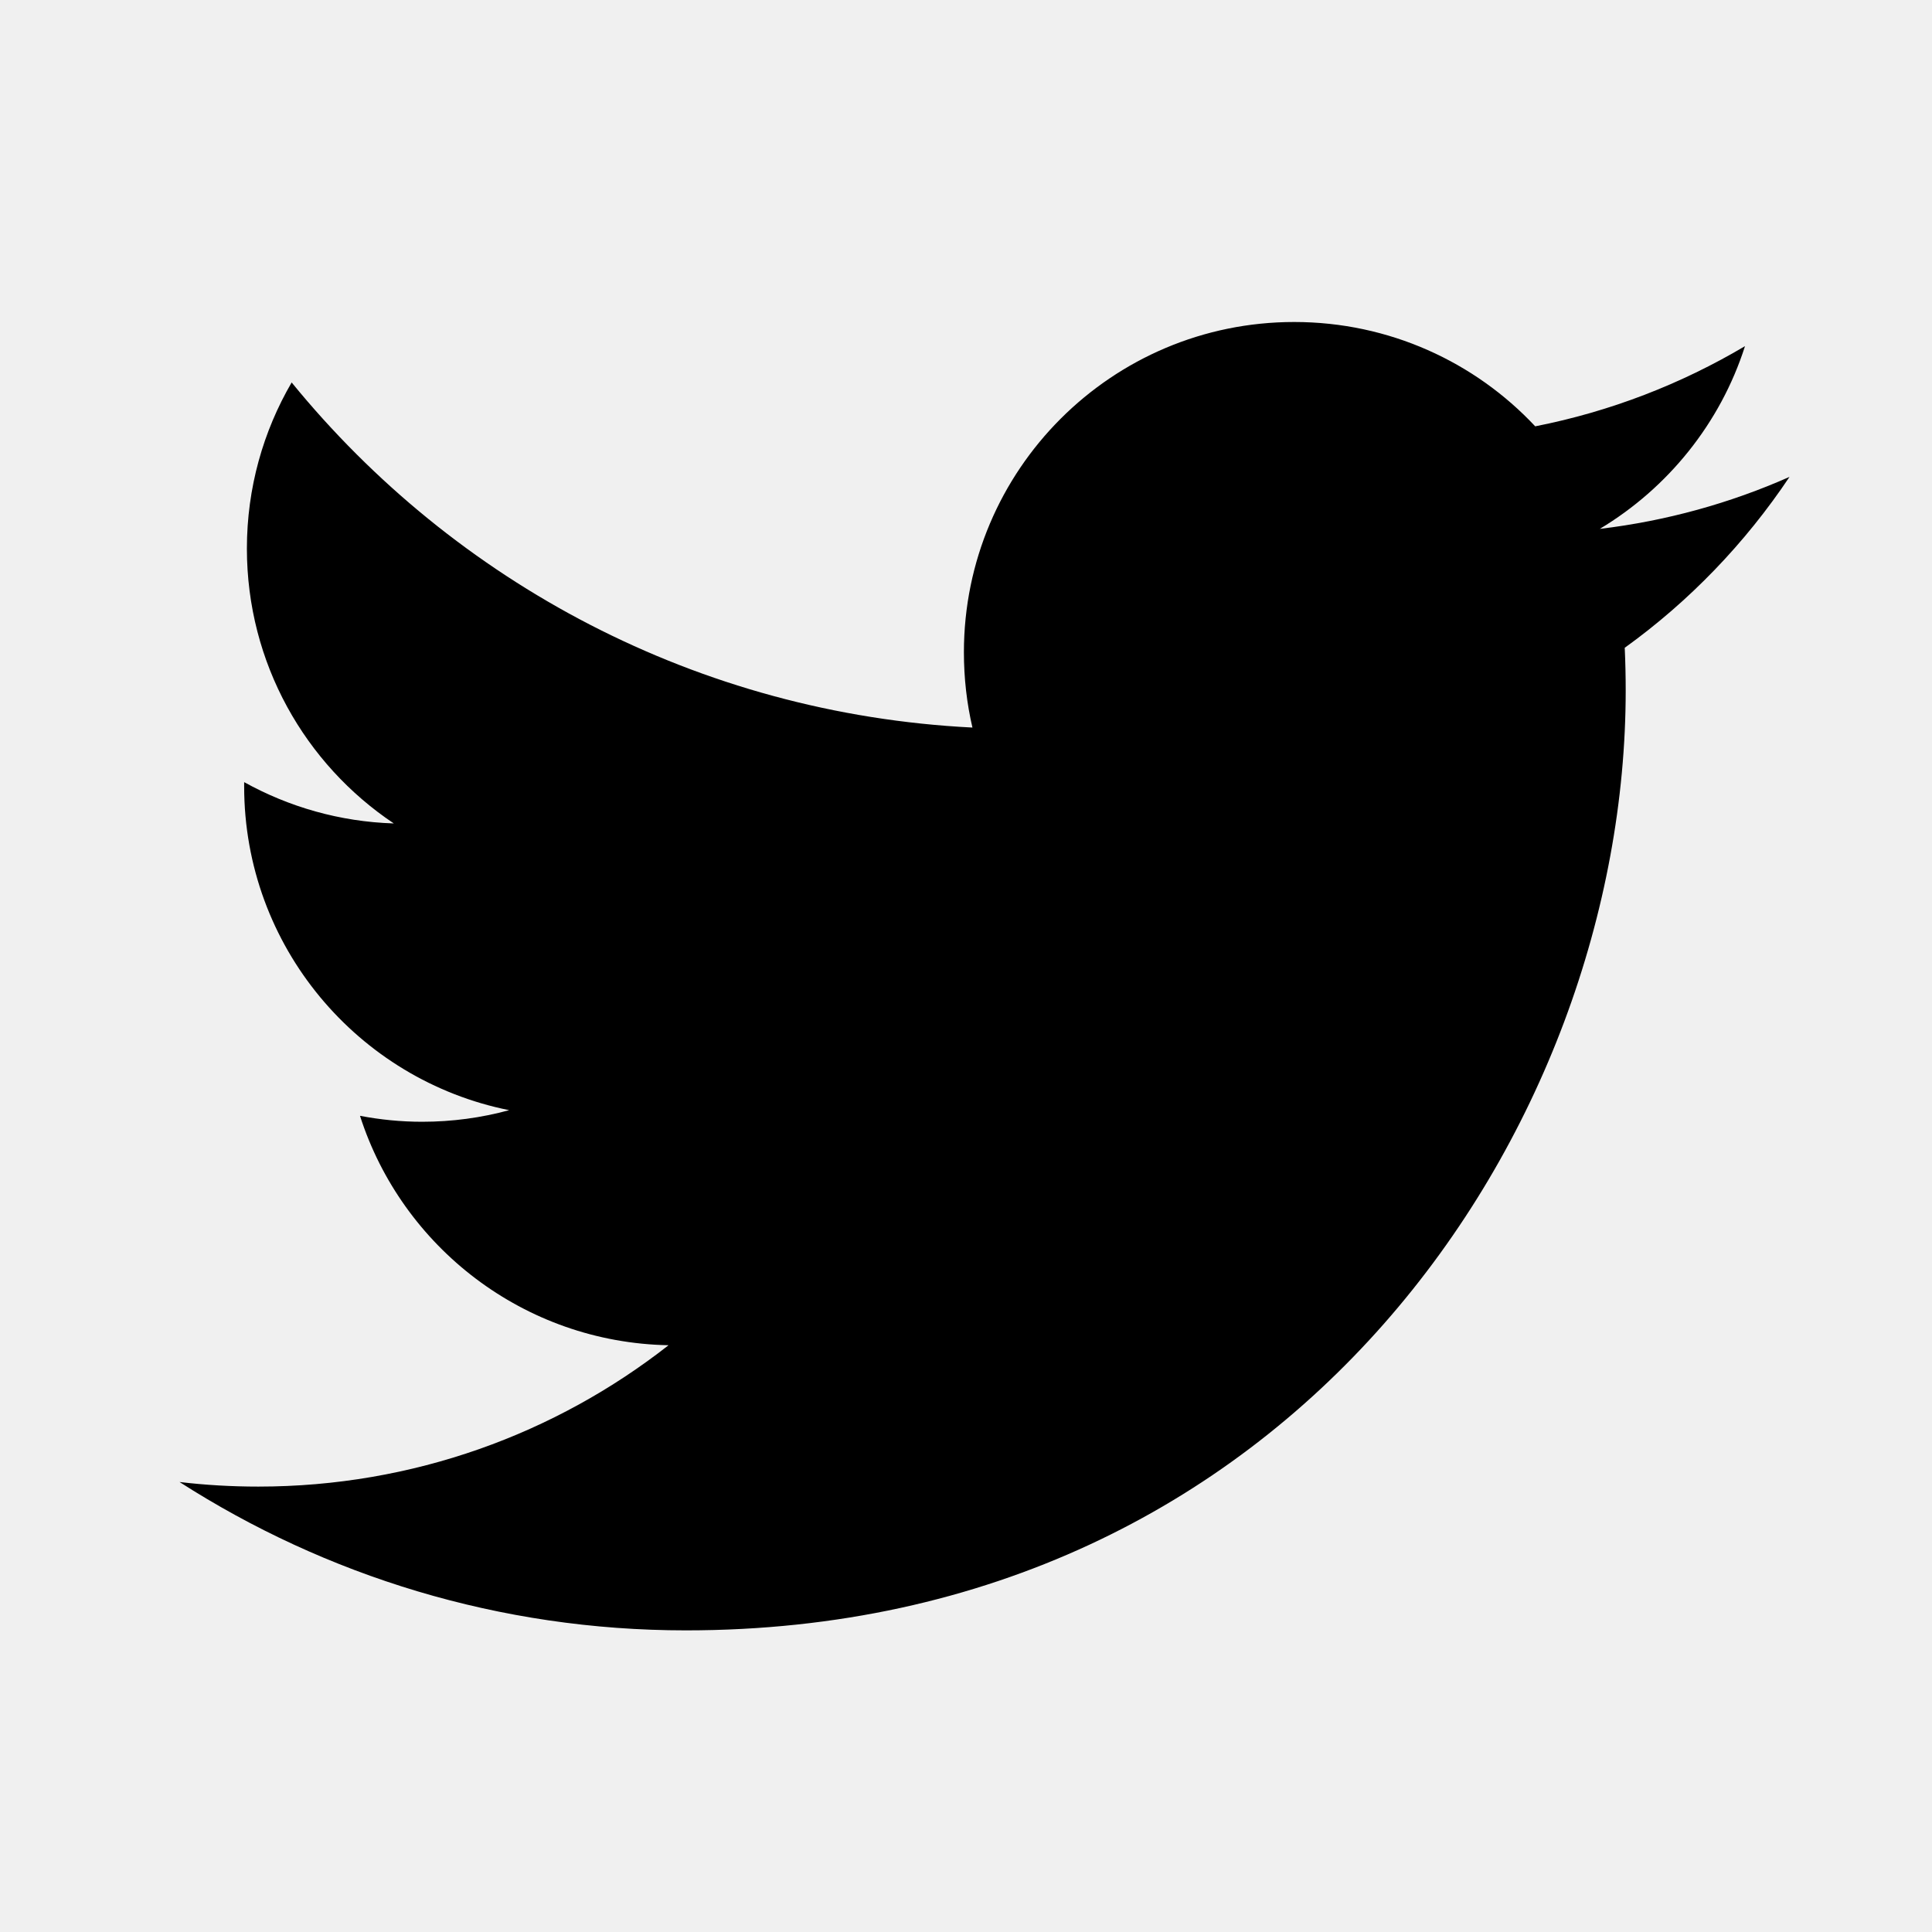
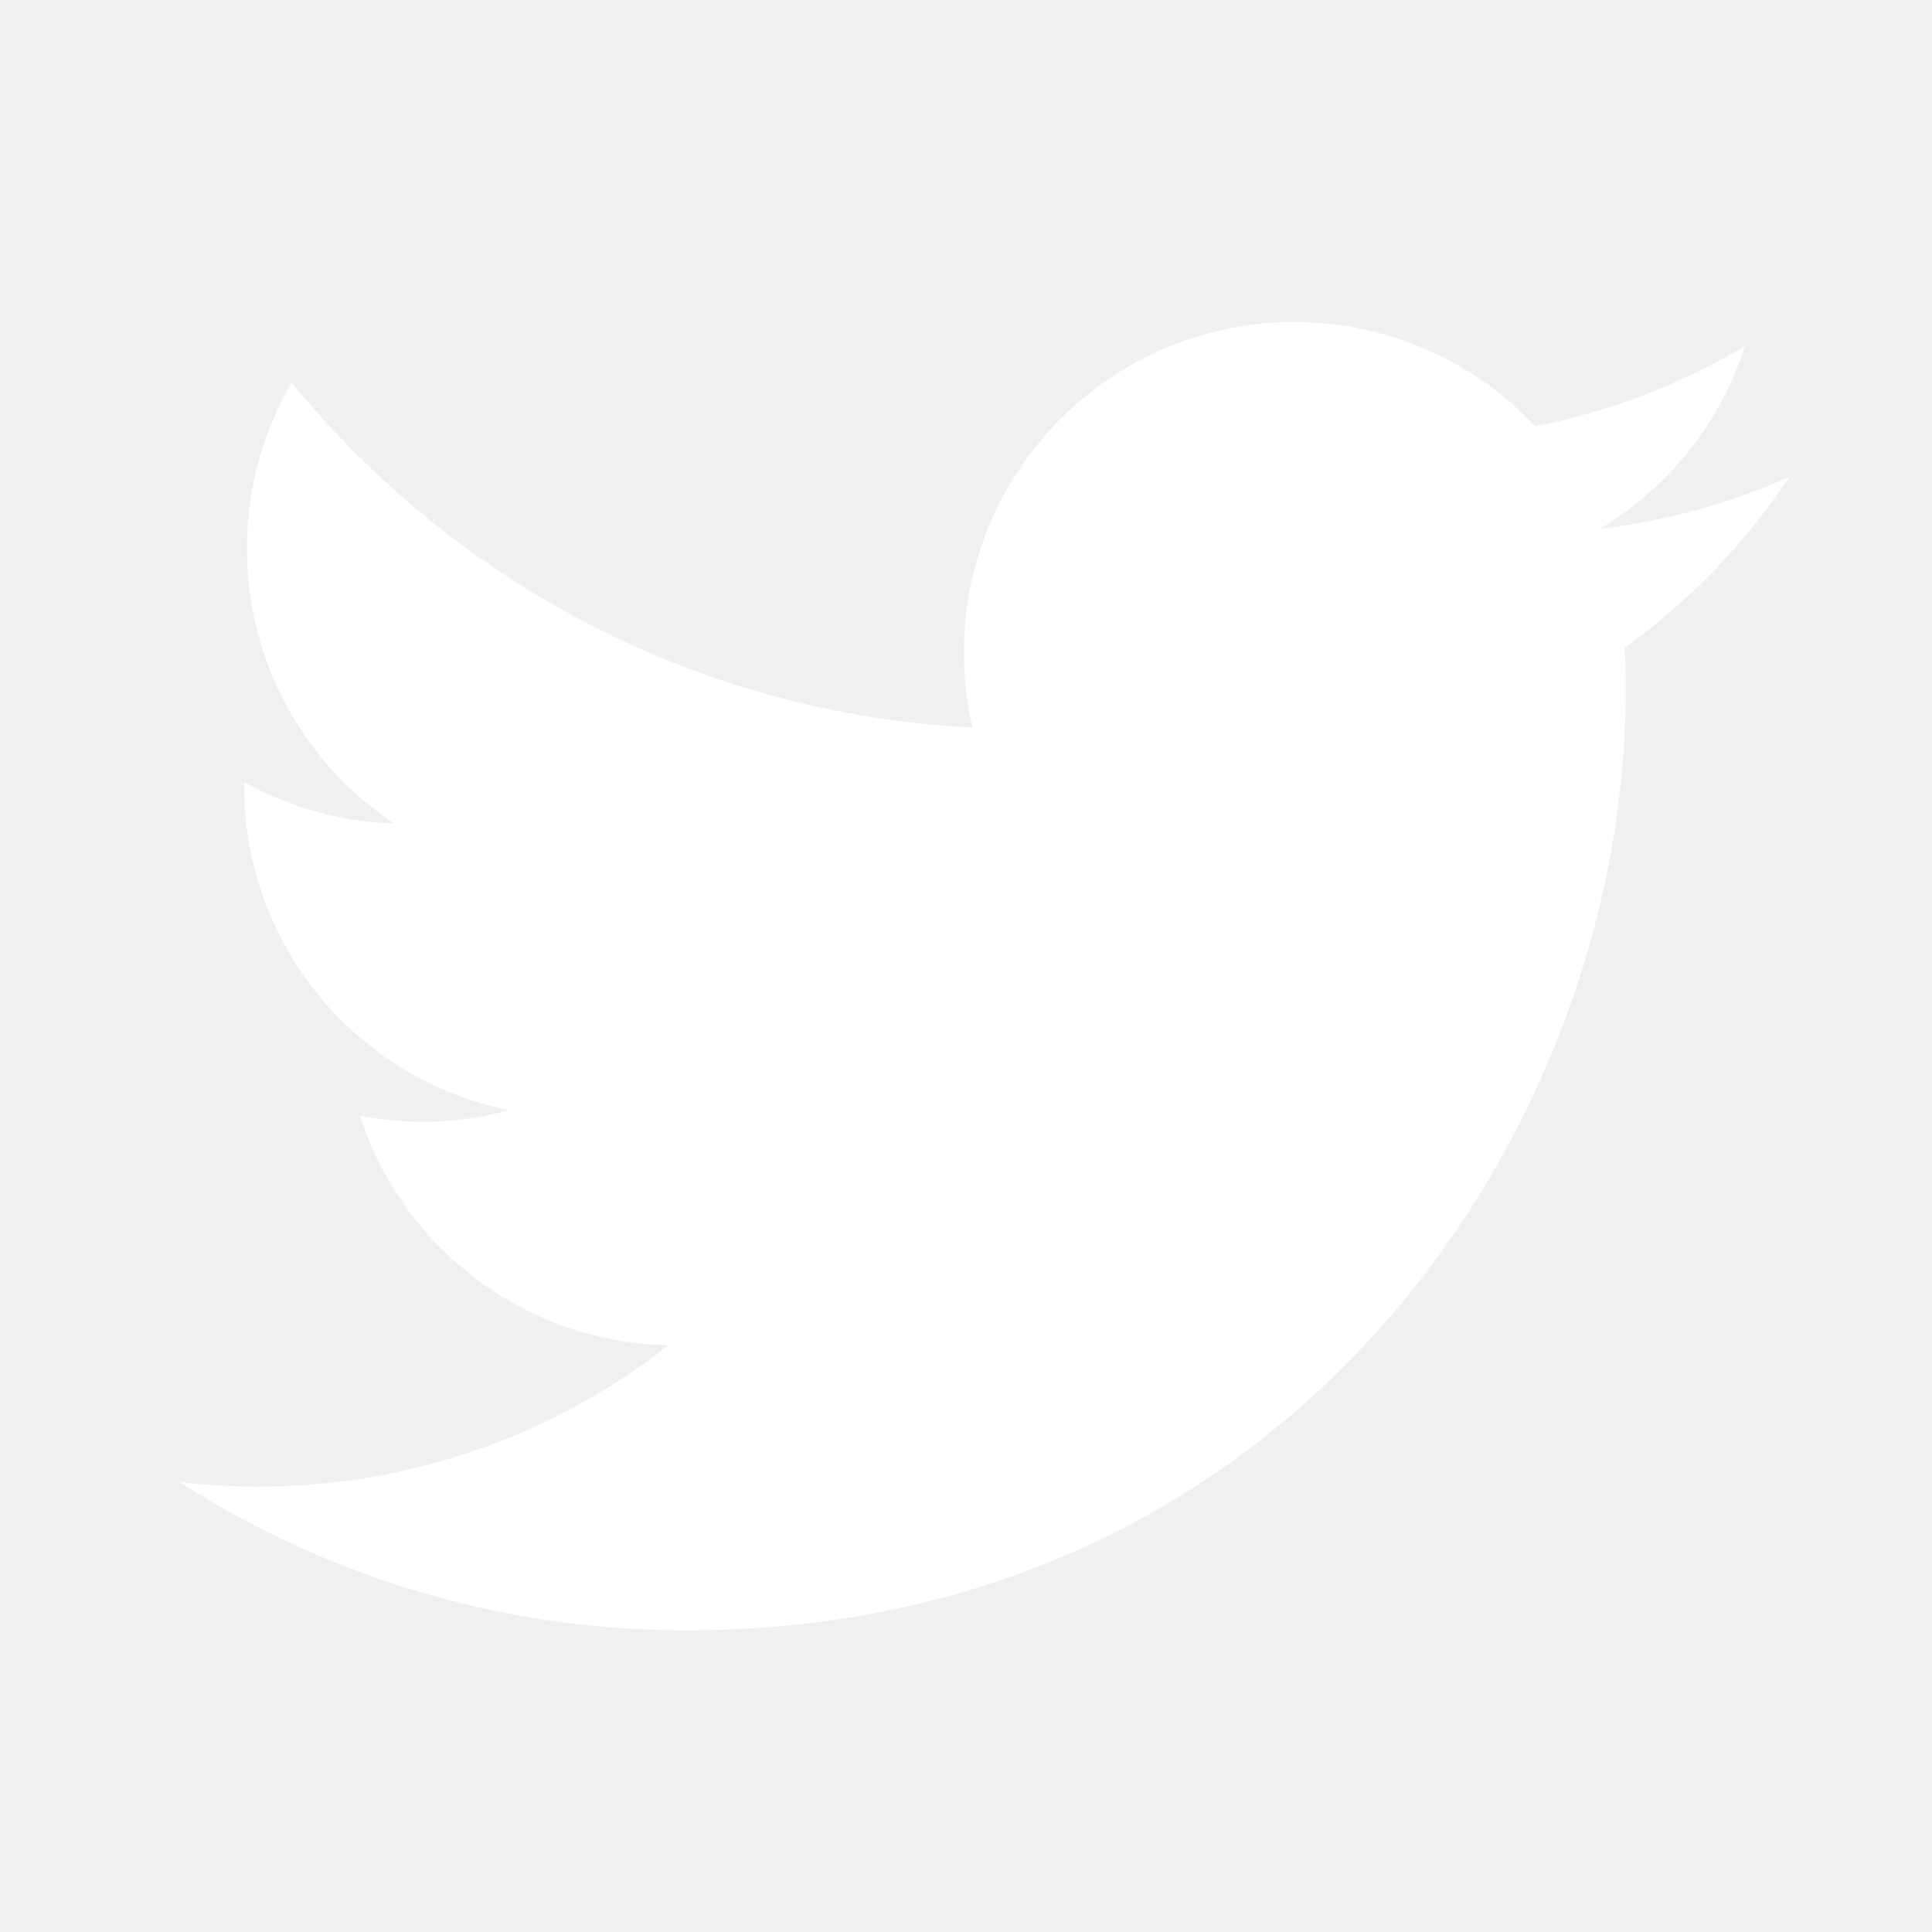
<svg xmlns="http://www.w3.org/2000/svg" width="24" height="24" viewBox="0 0 24 24" version="1.1" role="img" aria-hidden="true" focusable="false">
-   <path d="M22.23,5.924c-0.736,0.326-1.527,0.547-2.357,0.646c0.847-0.508,1.498-1.312,1.804-2.27 c-0.793,0.47-1.671,0.812-2.606,0.996C18.324,4.498,17.257,4,16.077,4c-2.266,0-4.103,1.837-4.103,4.103 c0,0.322,0.036,0.635,0.106,0.935C8.67,8.867,5.647,7.234,3.623,4.751C3.27,5.357,3.067,6.062,3.067,6.814 c0,1.424,0.724,2.679,1.825,3.415c-0.673-0.021-1.305-0.206-1.859-0.513c0,0.017,0,0.034,0,0.052c0,1.988,1.414,3.647,3.292,4.023 c-0.344,0.094-0.707,0.144-1.081,0.144c-0.264,0-0.521-0.026-0.772-0.074c0.522,1.63,2.038,2.816,3.833,2.85 c-1.404,1.1-3.174,1.756-5.096,1.756c-0.331,0-0.658-0.019-0.979-0.057c1.816,1.164,3.973,1.843,6.29,1.843 c7.547,0,11.675-6.252,11.675-11.675c0-0.178-0.004-0.355-0.012-0.531C20.985,7.47,21.68,6.747,22.23,5.924z" />
+   <path d="M22.23,5.924c-0.736,0.326-1.527,0.547-2.357,0.646c0.847-0.508,1.498-1.312,1.804-2.27 c-0.793,0.47-1.671,0.812-2.606,0.996C18.324,4.498,17.257,4,16.077,4c-2.266,0-4.103,1.837-4.103,4.103 c0,0.322,0.036,0.635,0.106,0.935C8.67,8.867,5.647,7.234,3.623,4.751C3.27,5.357,3.067,6.062,3.067,6.814 c0,1.424,0.724,2.679,1.825,3.415c-0.673-0.021-1.305-0.206-1.859-0.513c0,0.017,0,0.034,0,0.052c0,1.988,1.414,3.647,3.292,4.023 c-0.344,0.094-0.707,0.144-1.081,0.144c-0.264,0-0.521-0.026-0.772-0.074c0.522,1.63,2.038,2.816,3.833,2.85 c-1.404,1.1-3.174,1.756-5.096,1.756c-0.331,0-0.658-0.019-0.979-0.057c1.816,1.164,3.973,1.843,6.29,1.843 c7.547,0,11.675-6.252,11.675-11.675c0-0.178-0.004-0.355-0.012-0.531C20.985,7.47,21.68,6.747,22.23,5.924z" fill="white" />
</svg>
